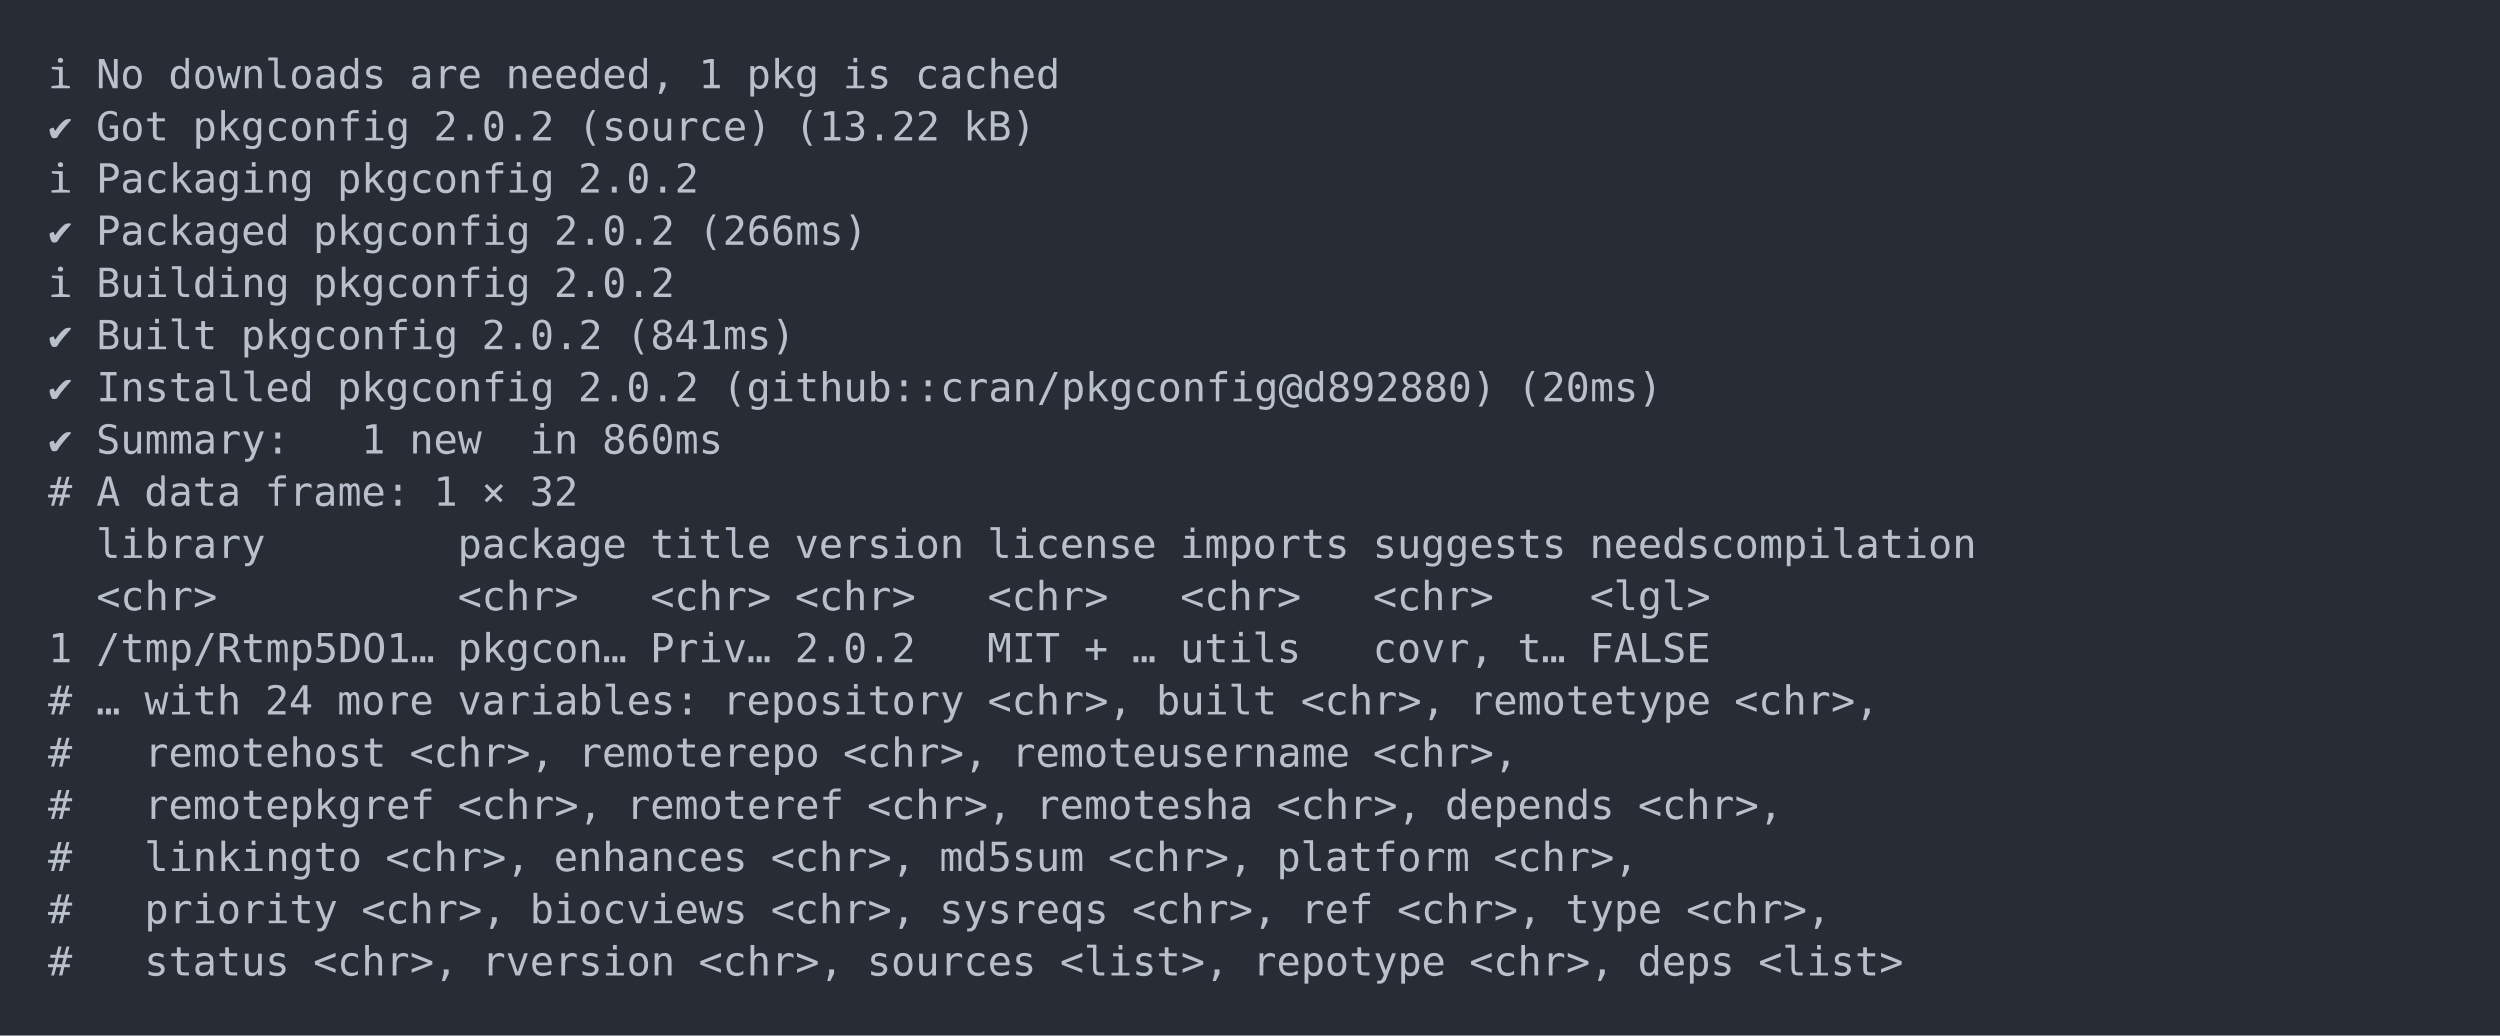
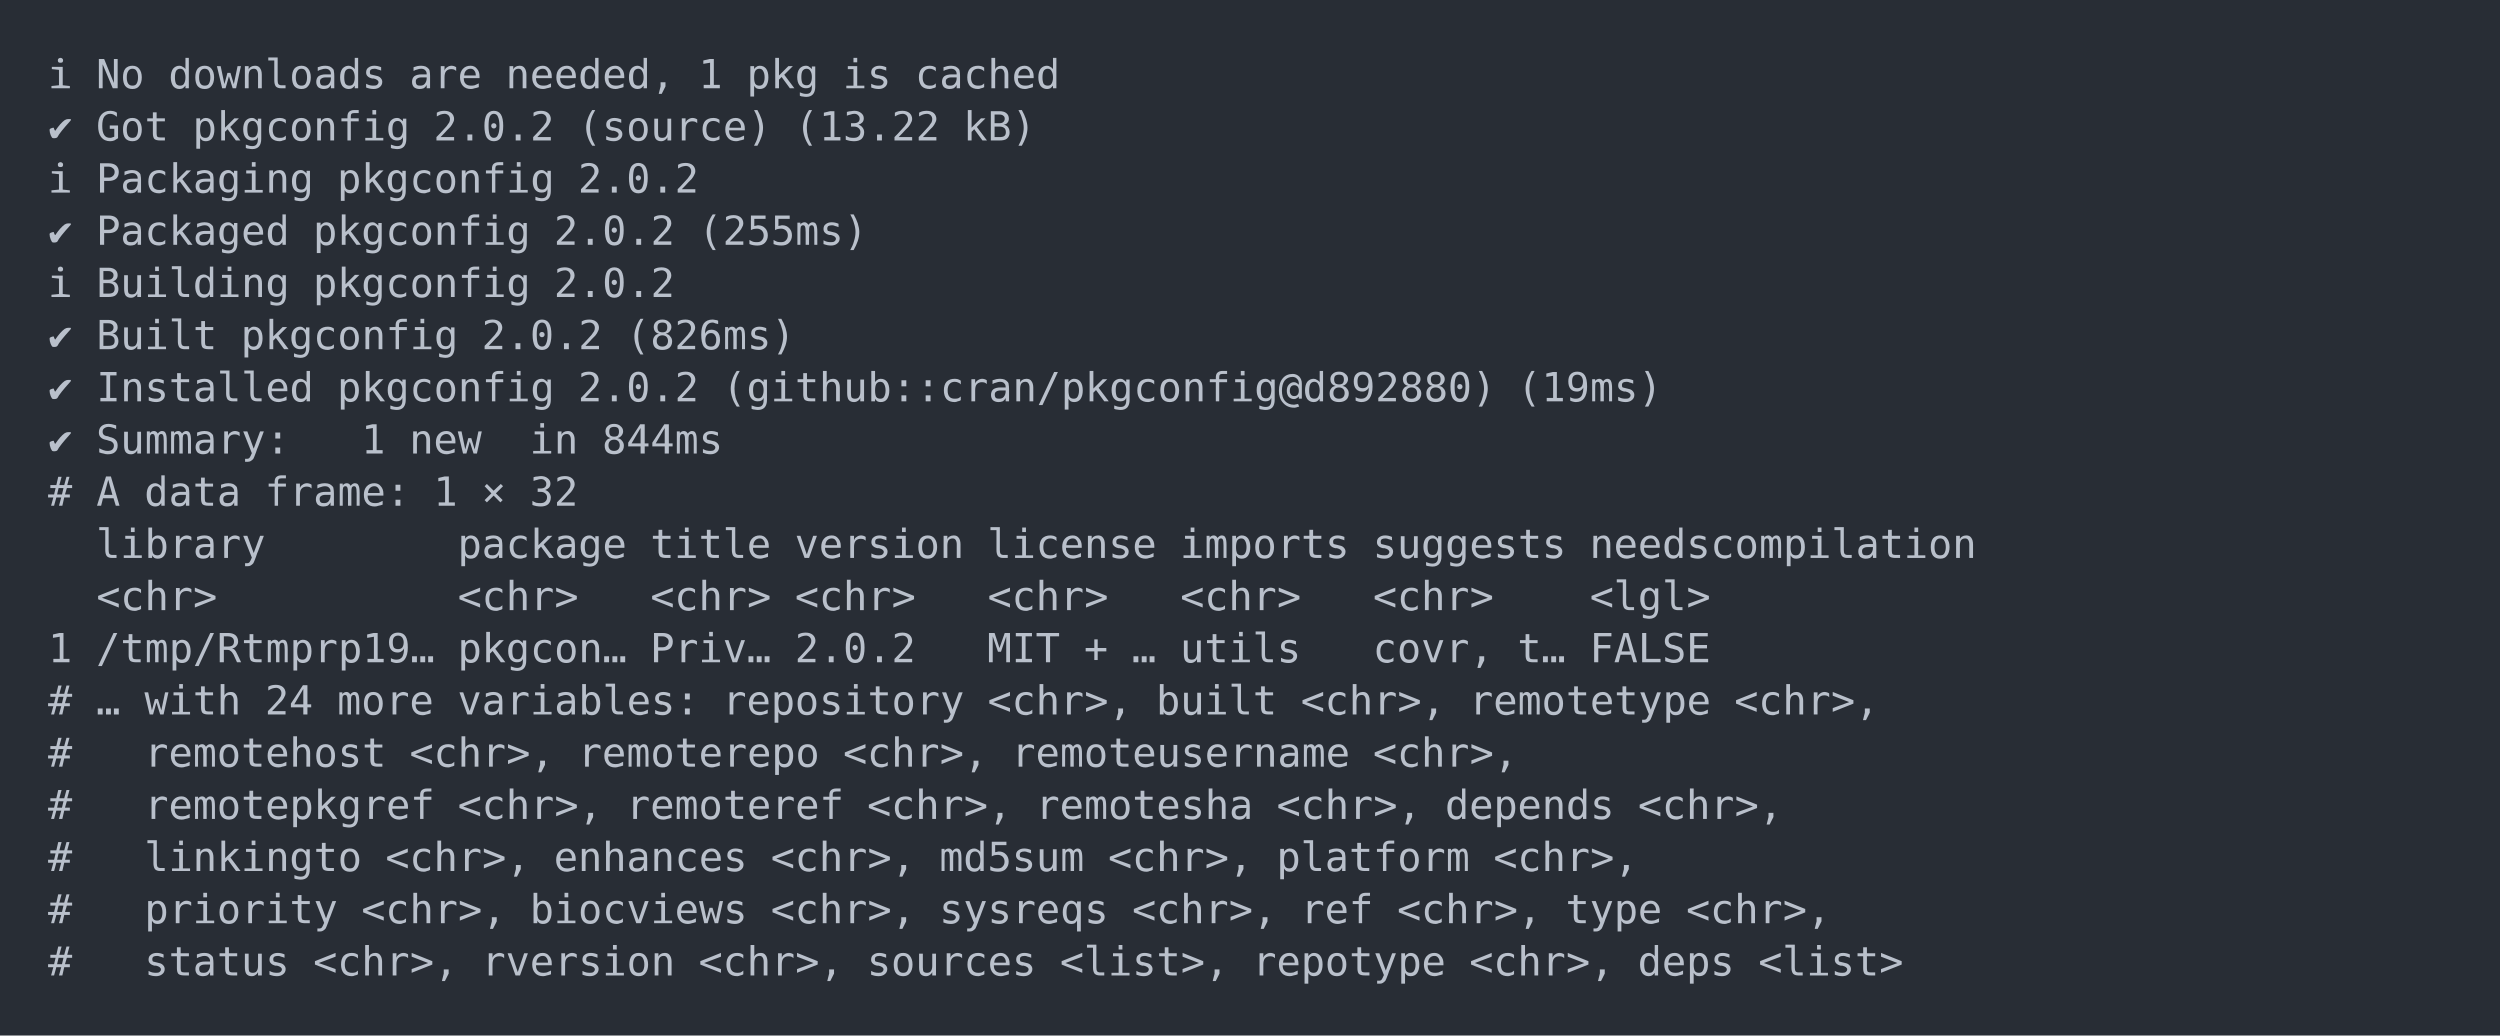
<svg xmlns="http://www.w3.org/2000/svg" xmlns:xlink="http://www.w3.org/1999/xlink" width="1040" height="430.78">
  <rect width="1040" height="430.78" rx="0" ry="0" class="a" />
  <svg height="390.78" viewBox="0 0 100 39.078" width="1000" x="20" y="20">
    <style>.a{fill:rgb(40,45,53)}.b{font-family:'Fira Code',Monaco,Consolas,Menlo,'Bitstream Vera Sans Mono','Powerline Symbols',monospace}.c{fill:transparent}.d{fill:rgb(185,192,203);white-space:pre}</style>
    <g font-family="'Fira Code',Monaco,Consolas,Menlo,'Bitstream Vera Sans Mono','Powerline Symbols',monospace" font-size="1.67" class="b">
      <defs>
        <symbol id="a">
          <rect height="19" width="100" x="0" y="0" class="c" />
        </symbol>
      </defs>
      <rect height="39.078" width="100" class="a" />
      <svg x="0" y="0" width="100">
        <svg x="0">
          <use xlink:href="#a" />
          <text x="0" y="1.67" class="d">ℹ</text>
          <text x="2.004" y="1.67" class="d">No</text>
          <text x="5.01" y="1.67" class="d">downloads</text>
          <text x="15.03" y="1.67" class="d">are</text>
          <text x="19.038" y="1.67" class="d">needed,</text>
          <text x="27.054" y="1.67" class="d">1</text>
          <text x="29.058" y="1.67" class="d">pkg</text>
          <text x="33.066" y="1.67" class="d">is</text>
          <text x="36.072" y="1.67" class="d">cached</text>
          <text x="0" y="3.841" class="d">✔</text>
          <text x="2.004" y="3.841" class="d">Got</text>
          <text x="6.012" y="3.841" class="d">pkgconfig</text>
          <text x="16.032" y="3.841" class="d">2.0.2</text>
          <text x="22.044" y="3.841" class="d">(source)</text>
          <text x="31.062" y="3.841" class="d">(13.22</text>
          <text x="38.076" y="3.841" class="d">kB)</text>
          <text x="0" y="6.012" class="d">ℹ</text>
          <text x="2.004" y="6.012" class="d">Packaging</text>
          <text x="12.024" y="6.012" class="d">pkgconfig</text>
          <text x="22.044" y="6.012" class="d">2.0.2</text>
          <text x="0" y="8.183" class="d">✔</text>
          <text x="2.004" y="8.183" class="d">Packaged</text>
          <text x="11.022" y="8.183" class="d">pkgconfig</text>
          <text x="21.042" y="8.183" class="d">2.0.2</text>
-           <text x="27.054" y="8.183" class="d">(266ms)</text>
+           <text x="27.054" y="8.183" class="d">(255ms)</text>
          <text x="0" y="10.354" class="d">ℹ</text>
          <text x="2.004" y="10.354" class="d">Building</text>
          <text x="11.022" y="10.354" class="d">pkgconfig</text>
          <text x="21.042" y="10.354" class="d">2.0.2</text>
          <text x="0" y="12.525" class="d">✔</text>
          <text x="2.004" y="12.525" class="d">Built</text>
          <text x="8.016" y="12.525" class="d">pkgconfig</text>
          <text x="18.036" y="12.525" class="d">2.0.2</text>
-           <text x="24.048" y="12.525" class="d">(841ms)</text>
+           <text x="24.048" y="12.525" class="d">(826ms)</text>
          <text x="0" y="14.696" class="d">✔</text>
          <text x="2.004" y="14.696" class="d">Installed</text>
          <text x="12.024" y="14.696" class="d">pkgconfig</text>
          <text x="22.044" y="14.696" class="d">2.0.2</text>
          <text x="28.056" y="14.696" class="d">(github::cran/pkgconfig@d892880)</text>
-           <text x="61.122" y="14.696" class="d">(20ms)</text>
+           <text x="61.122" y="14.696" class="d">(19ms)</text>
          <text x="0" y="16.867" class="d">✔</text>
          <text x="2.004" y="16.867" class="d">Summary:</text>
          <text x="13.026" y="16.867" class="d">1</text>
          <text x="15.03" y="16.867" class="d">new</text>
          <text x="20.04" y="16.867" class="d">in</text>
-           <text x="23.046" y="16.867" class="d">860ms</text>
+           <text x="23.046" y="16.867" class="d">844ms</text>
          <text x="0" y="19.038" class="d">#</text>
          <text x="2.004" y="19.038" class="d">A</text>
          <text x="4.008" y="19.038" class="d">data</text>
          <text x="9.018" y="19.038" class="d">frame:</text>
          <text x="16.032" y="19.038" class="d">1</text>
          <text x="18.036" y="19.038" class="d">×</text>
          <text x="20.04" y="19.038" class="d">32</text>
          <text x="2.004" y="21.209" class="d">library</text>
          <text x="17.034" y="21.209" class="d">package</text>
          <text x="25.05" y="21.209" class="d">title</text>
          <text x="31.062" y="21.209" class="d">version</text>
          <text x="39.078" y="21.209" class="d">license</text>
          <text x="47.094" y="21.209" class="d">imports</text>
          <text x="55.11" y="21.209" class="d">suggests</text>
          <text x="64.128" y="21.209" class="d">needscompilation</text>
          <text x="2.004" y="23.38" class="d">&lt;chr&gt;</text>
          <text x="17.034" y="23.38" class="d">&lt;chr&gt;</text>
          <text x="25.05" y="23.38" class="d">&lt;chr&gt;</text>
          <text x="31.062" y="23.38" class="d">&lt;chr&gt;</text>
          <text x="39.078" y="23.38" class="d">&lt;chr&gt;</text>
          <text x="47.094" y="23.38" class="d">&lt;chr&gt;</text>
          <text x="55.11" y="23.38" class="d">&lt;chr&gt;</text>
          <text x="64.128" y="23.38" class="d">&lt;lgl&gt;</text>
          <text x="0" y="25.551" class="d">1</text>
-           <text x="2.004" y="25.551" class="d">/tmp/Rtmp5DO1…</text>
+           <text x="2.004" y="25.551" class="d">/tmp/Rtmprp19…</text>
          <text x="17.034" y="25.551" class="d">pkgcon…</text>
          <text x="25.05" y="25.551" class="d">Priv…</text>
          <text x="31.062" y="25.551" class="d">2.0.2</text>
          <text x="39.078" y="25.551" class="d">MIT</text>
          <text x="43.086" y="25.551" class="d">+</text>
          <text x="45.09" y="25.551" class="d">…</text>
          <text x="47.094" y="25.551" class="d">utils</text>
          <text x="55.11" y="25.551" class="d">covr,</text>
          <text x="61.122" y="25.551" class="d">t…</text>
          <text x="64.128" y="25.551" class="d">FALSE</text>
          <text x="0" y="27.722" class="d">#</text>
          <text x="2.004" y="27.722" class="d">…</text>
          <text x="4.008" y="27.722" class="d">with</text>
          <text x="9.018" y="27.722" class="d">24</text>
          <text x="12.024" y="27.722" class="d">more</text>
          <text x="17.034" y="27.722" class="d">variables:</text>
          <text x="28.056" y="27.722" class="d">repository</text>
          <text x="39.078" y="27.722" class="d">&lt;chr&gt;,</text>
          <text x="46.092" y="27.722" class="d">built</text>
          <text x="52.104" y="27.722" class="d">&lt;chr&gt;,</text>
          <text x="59.118" y="27.722" class="d">remotetype</text>
          <text x="70.14" y="27.722" class="d">&lt;chr&gt;,</text>
          <text x="0" y="29.893" class="d">#</text>
          <text x="4.008" y="29.893" class="d">remotehost</text>
          <text x="15.03" y="29.893" class="d">&lt;chr&gt;,</text>
          <text x="22.044" y="29.893" class="d">remoterepo</text>
          <text x="33.066" y="29.893" class="d">&lt;chr&gt;,</text>
          <text x="40.08" y="29.893" class="d">remoteusername</text>
          <text x="55.11" y="29.893" class="d">&lt;chr&gt;,</text>
          <text x="0" y="32.064" class="d">#</text>
          <text x="4.008" y="32.064" class="d">remotepkgref</text>
          <text x="17.034" y="32.064" class="d">&lt;chr&gt;,</text>
          <text x="24.048" y="32.064" class="d">remoteref</text>
          <text x="34.068" y="32.064" class="d">&lt;chr&gt;,</text>
          <text x="41.082" y="32.064" class="d">remotesha</text>
          <text x="51.102" y="32.064" class="d">&lt;chr&gt;,</text>
          <text x="58.116" y="32.064" class="d">depends</text>
          <text x="66.132" y="32.064" class="d">&lt;chr&gt;,</text>
          <text x="0" y="34.235" class="d">#</text>
          <text x="4.008" y="34.235" class="d">linkingto</text>
          <text x="14.028" y="34.235" class="d">&lt;chr&gt;,</text>
          <text x="21.042" y="34.235" class="d">enhances</text>
          <text x="30.06" y="34.235" class="d">&lt;chr&gt;,</text>
          <text x="37.074" y="34.235" class="d">md5sum</text>
          <text x="44.088" y="34.235" class="d">&lt;chr&gt;,</text>
          <text x="51.102" y="34.235" class="d">platform</text>
          <text x="60.12" y="34.235" class="d">&lt;chr&gt;,</text>
          <text x="0" y="36.406" class="d">#</text>
          <text x="4.008" y="36.406" class="d">priority</text>
          <text x="13.026" y="36.406" class="d">&lt;chr&gt;,</text>
          <text x="20.04" y="36.406" class="d">biocviews</text>
          <text x="30.06" y="36.406" class="d">&lt;chr&gt;,</text>
          <text x="37.074" y="36.406" class="d">sysreqs</text>
          <text x="45.09" y="36.406" class="d">&lt;chr&gt;,</text>
          <text x="52.104" y="36.406" class="d">ref</text>
          <text x="56.112" y="36.406" class="d">&lt;chr&gt;,</text>
          <text x="63.126" y="36.406" class="d">type</text>
          <text x="68.136" y="36.406" class="d">&lt;chr&gt;,</text>
          <text x="0" y="38.577" class="d">#</text>
          <text x="4.008" y="38.577" class="d">status</text>
          <text x="11.022" y="38.577" class="d">&lt;chr&gt;,</text>
          <text x="18.036" y="38.577" class="d">rversion</text>
          <text x="27.054" y="38.577" class="d">&lt;chr&gt;,</text>
          <text x="34.068" y="38.577" class="d">sources</text>
          <text x="42.084" y="38.577" class="d">&lt;list&gt;,</text>
          <text x="50.1" y="38.577" class="d">repotype</text>
          <text x="59.118" y="38.577" class="d">&lt;chr&gt;,</text>
          <text x="66.132" y="38.577" class="d">deps</text>
          <text x="71.142" y="38.577" class="d">&lt;list&gt;</text>
        </svg>
      </svg>
    </g>
  </svg>
</svg>
